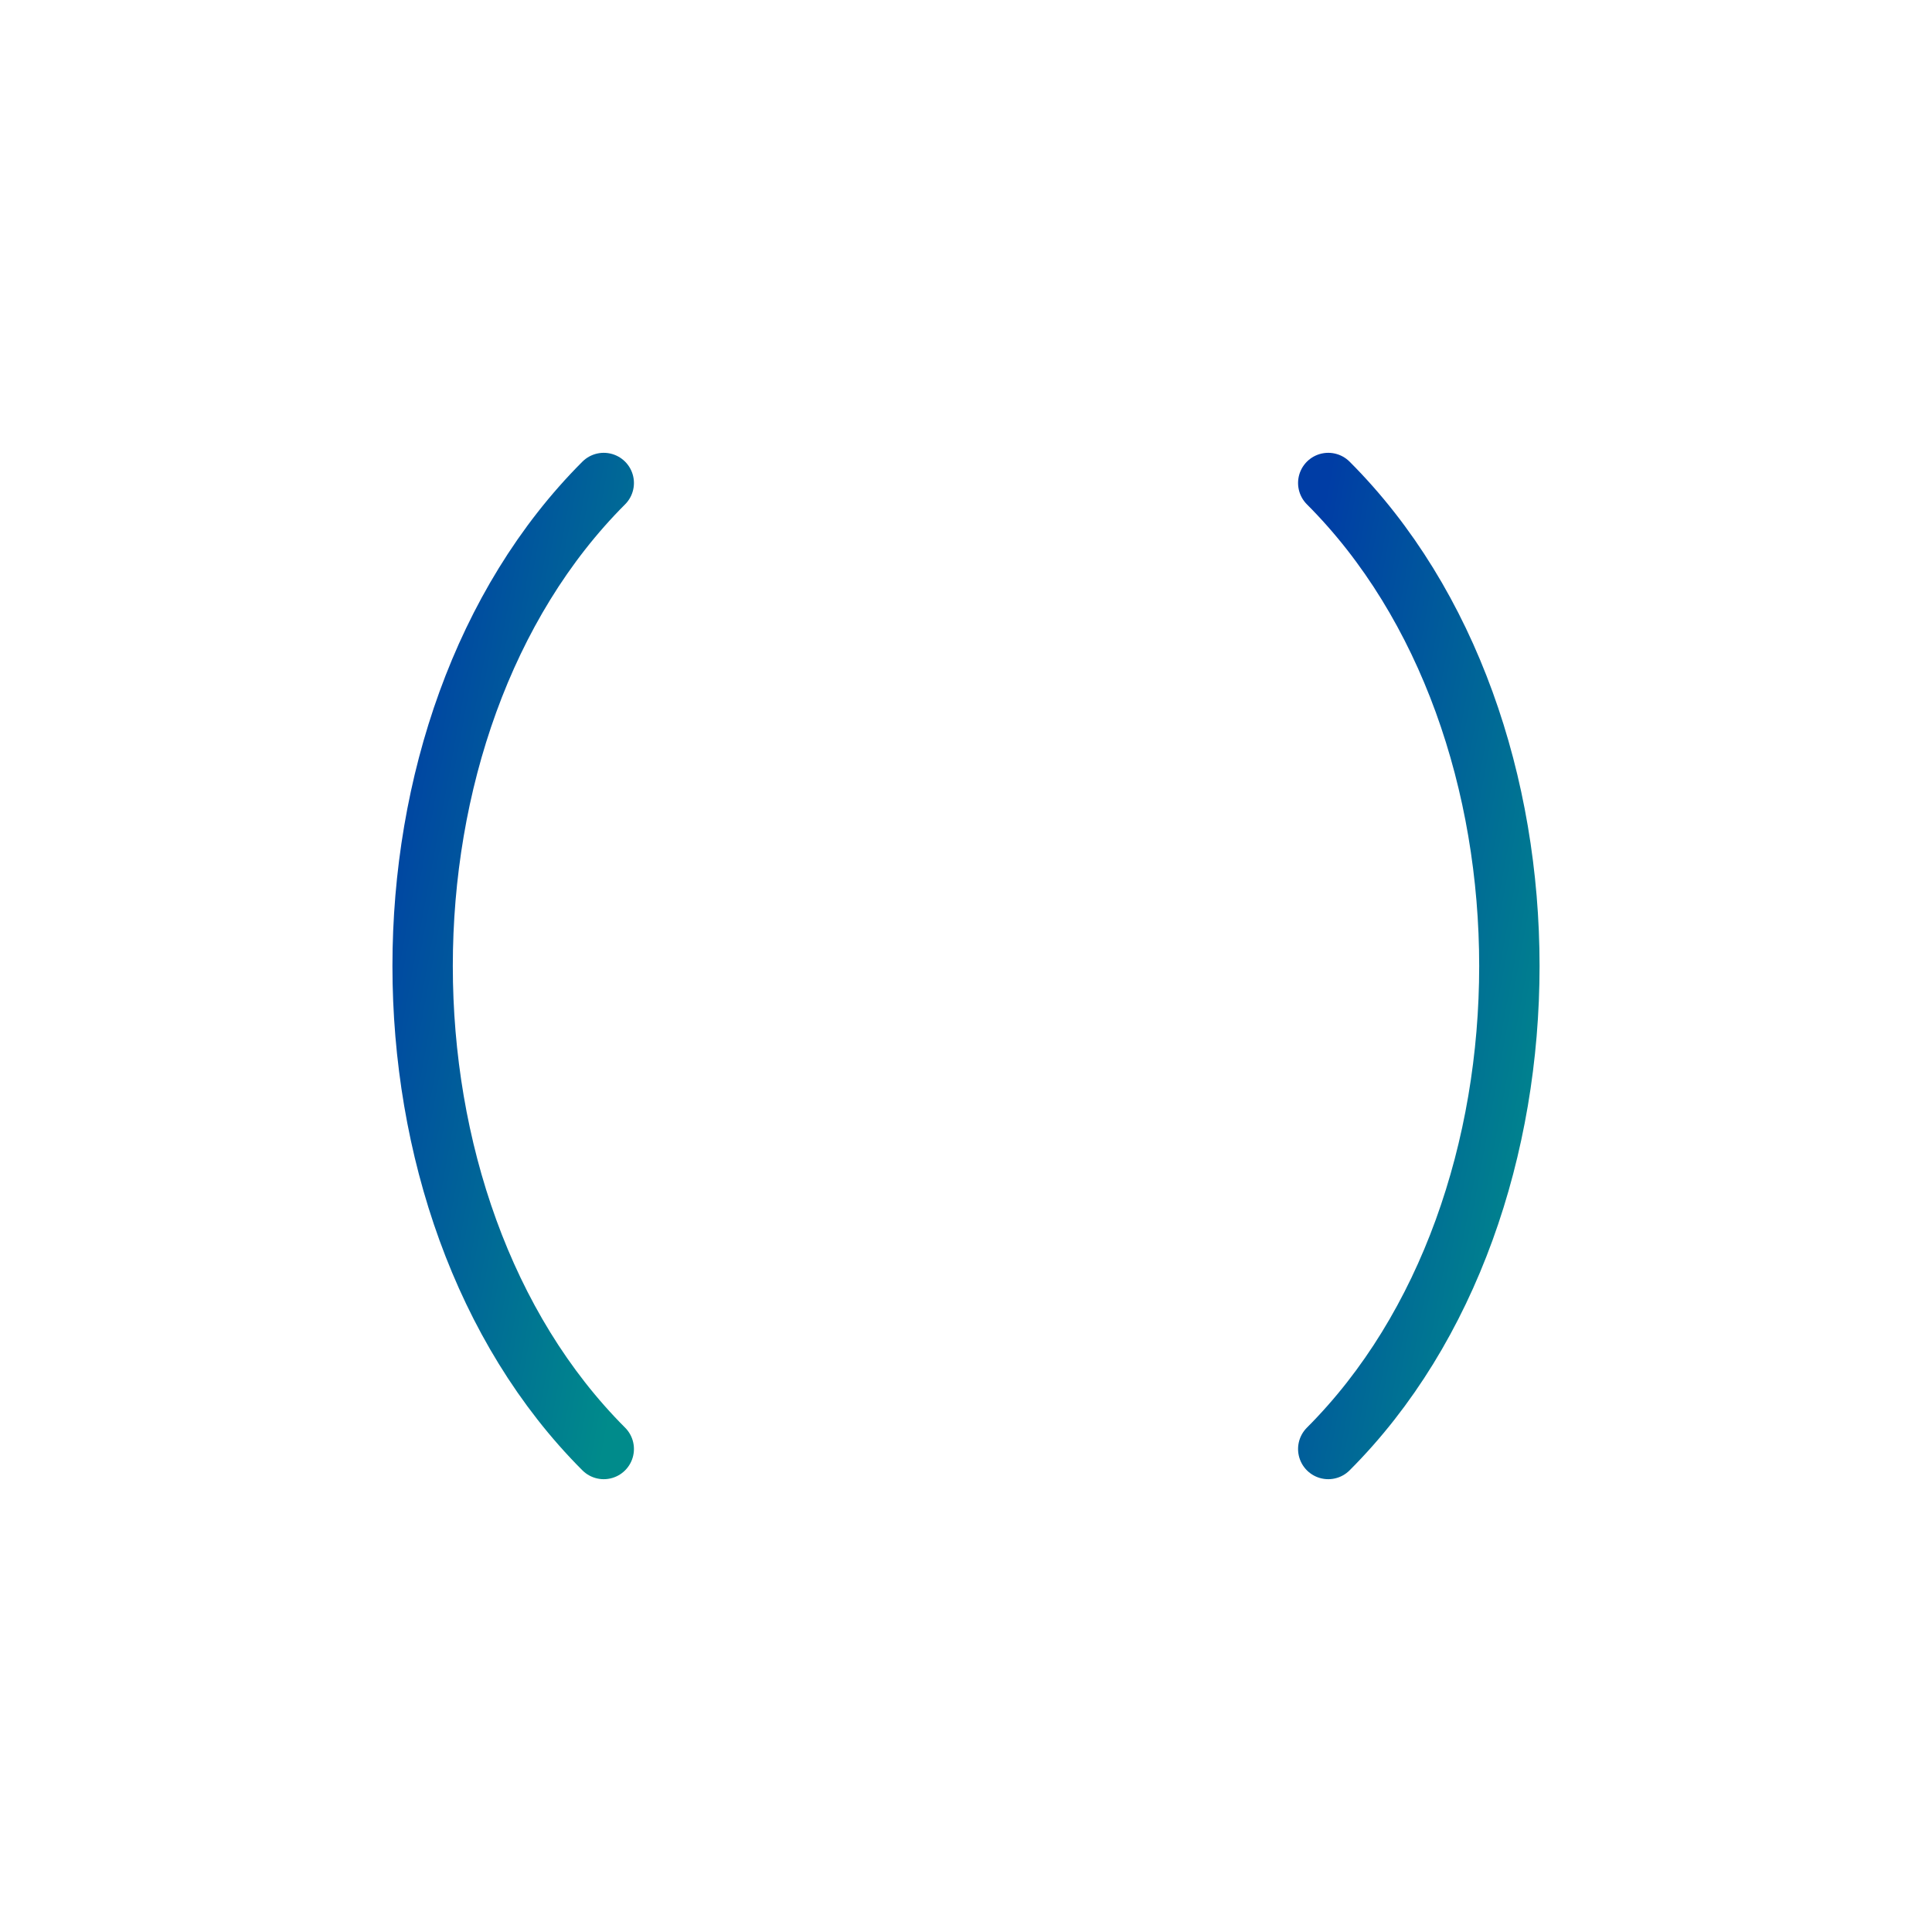
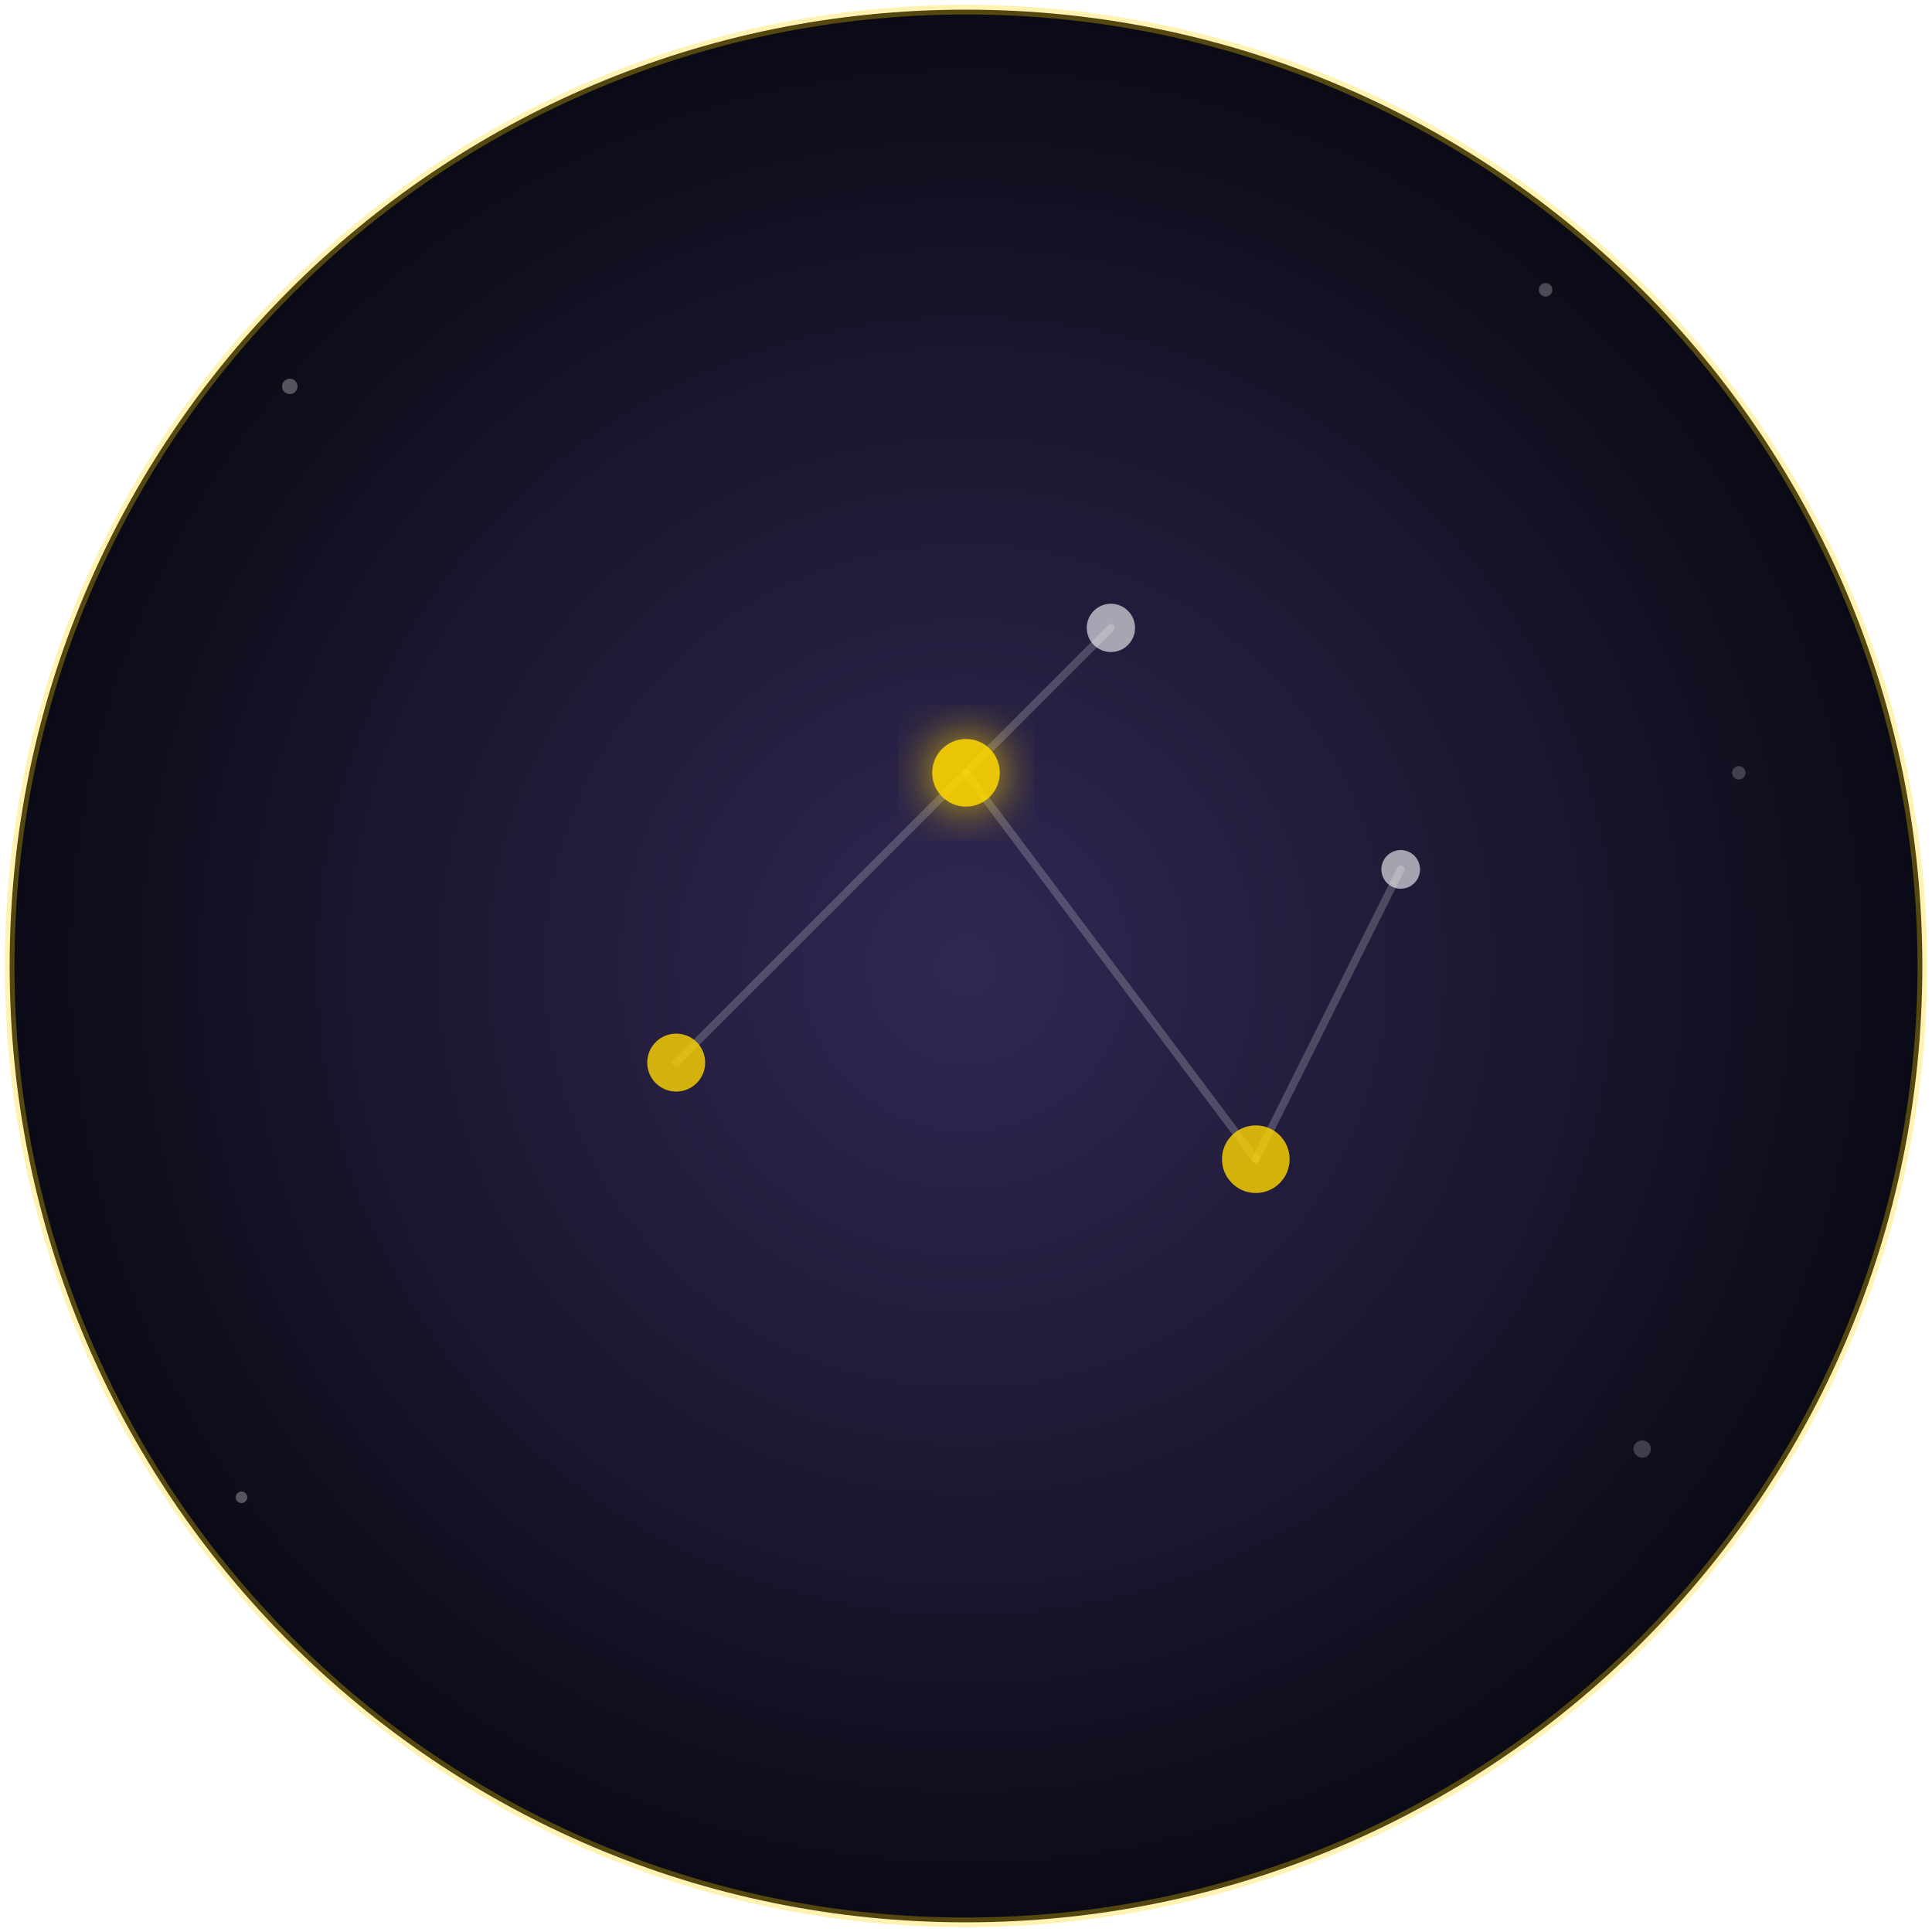
- <svg xmlns="http://www.w3.org/2000/svg" viewBox="0 0 64 64" width="64" height="64" id="pisces-icon">
+ <svg xmlns="http://www.w3.org/2000/svg" viewBox="0 0 200 200">
  <defs>
-     <linearGradient id="pisces-gradient" x1="0%" y1="0%" x2="100%" y2="100%">
-       <stop offset="0%" stop-color="#003DA5" />
-       <stop offset="100%" stop-color="#008B8B" />
-     </linearGradient>
+     <filter id="star-glow-pisces" x="-50%" y="-50%" width="200%" height="200%">
+       <feGaussianBlur stdDeviation="2.5" result="blur" />
+       <feMerge>
+         <feMergeNode in="blur" />
+         <feMergeNode in="SourceGraphic" />
+       </feMerge>
+     </filter>
+     <radialGradient id="bg-grad-pisces" cx="50%" cy="50%" r="50%">
+       <stop offset="0%" stop-color="#1a1040" stop-opacity="0.9" />
+       <stop offset="100%" stop-color="#050510" stop-opacity="0.98" />
+     </radialGradient>
  </defs>
-   <g fill="none" stroke="url(#pisces-gradient)" stroke-width="2" stroke-linecap="round" stroke-linejoin="round">
-     <path d="M20 16 C12 24, 12 40, 20 48" />
-     <path d="M44 16 C52 24, 52 40, 44 48" />
-     <line x1="16" y1="32" x2="48" y2="32" />
+   <circle cx="100" cy="100" r="99" fill="url(#bg-grad-pisces)" stroke="rgba(255,215,0,0.3)" stroke-width="1" />
+   <circle cx="30" cy="40" r="0.8" fill="rgba(255,255,255,0.3)" />
+   <circle cx="160" cy="30" r="0.7" fill="rgba(255,255,255,0.25)" />
+   <circle cx="170" cy="150" r="0.9" fill="rgba(255,255,255,0.2)" />
+   <circle cx="25" cy="155" r="0.6" fill="rgba(255,255,255,0.3)" />
+   <circle cx="180" cy="80" r="0.7" fill="rgba(255,255,255,0.2)" />
+   <g stroke="rgba(255,255,255,0.2)" stroke-width="0.8" stroke-linecap="round">
+     <line x1="100" y1="80" x2="115" y2="65" />
+     <line x1="100" y1="80" x2="70" y2="110" />
+     <line x1="100" y1="80" x2="130" y2="120" />
+     <line x1="130" y1="120" x2="145" y2="90" />
  </g>
+   <circle cx="100" cy="80" r="3.5" fill="#FFD700" filter="url(#star-glow-pisces)" opacity="0.9" />
+   <circle cx="130" cy="120" r="3.5" fill="rgba(255,215,0,0.8)" />
+   <circle cx="70" cy="110" r="3" fill="rgba(255,215,0,0.8)" />
+   <circle cx="115" cy="65" r="2.5" fill="rgba(255,255,255,0.6)" />
+   <circle cx="145" cy="90" r="2" fill="rgba(255,255,255,0.6)" />
</svg>
